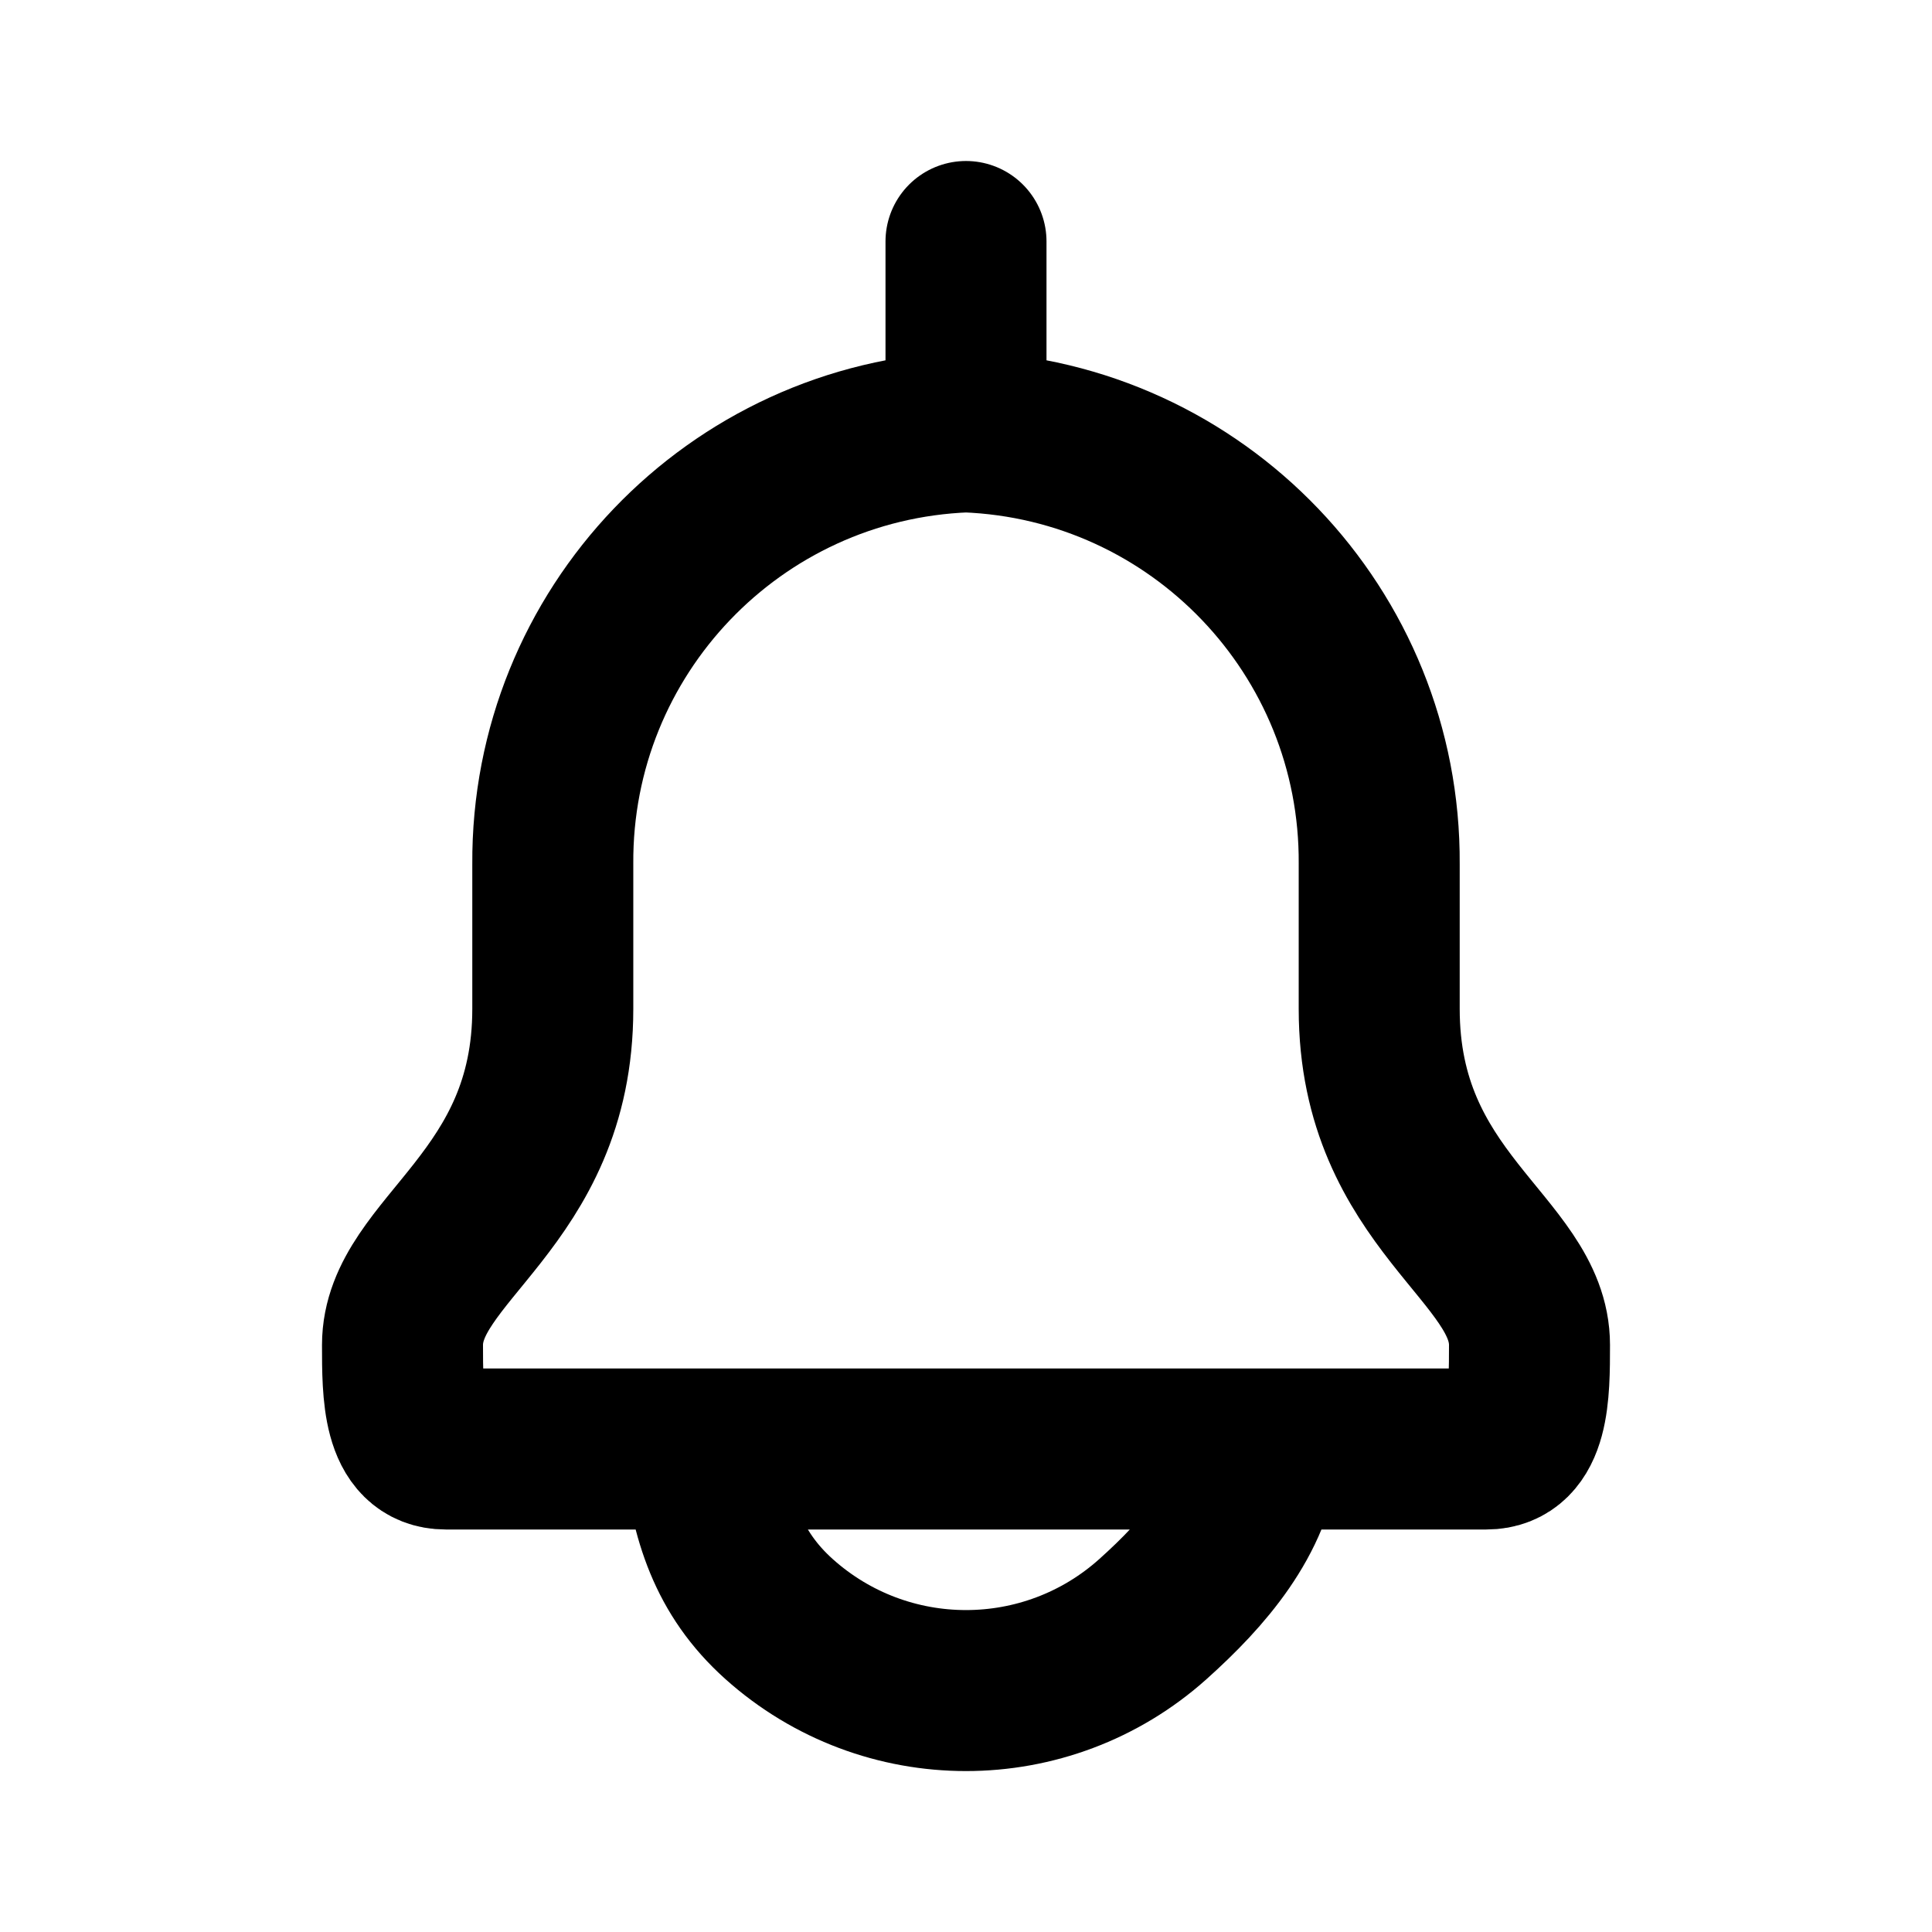
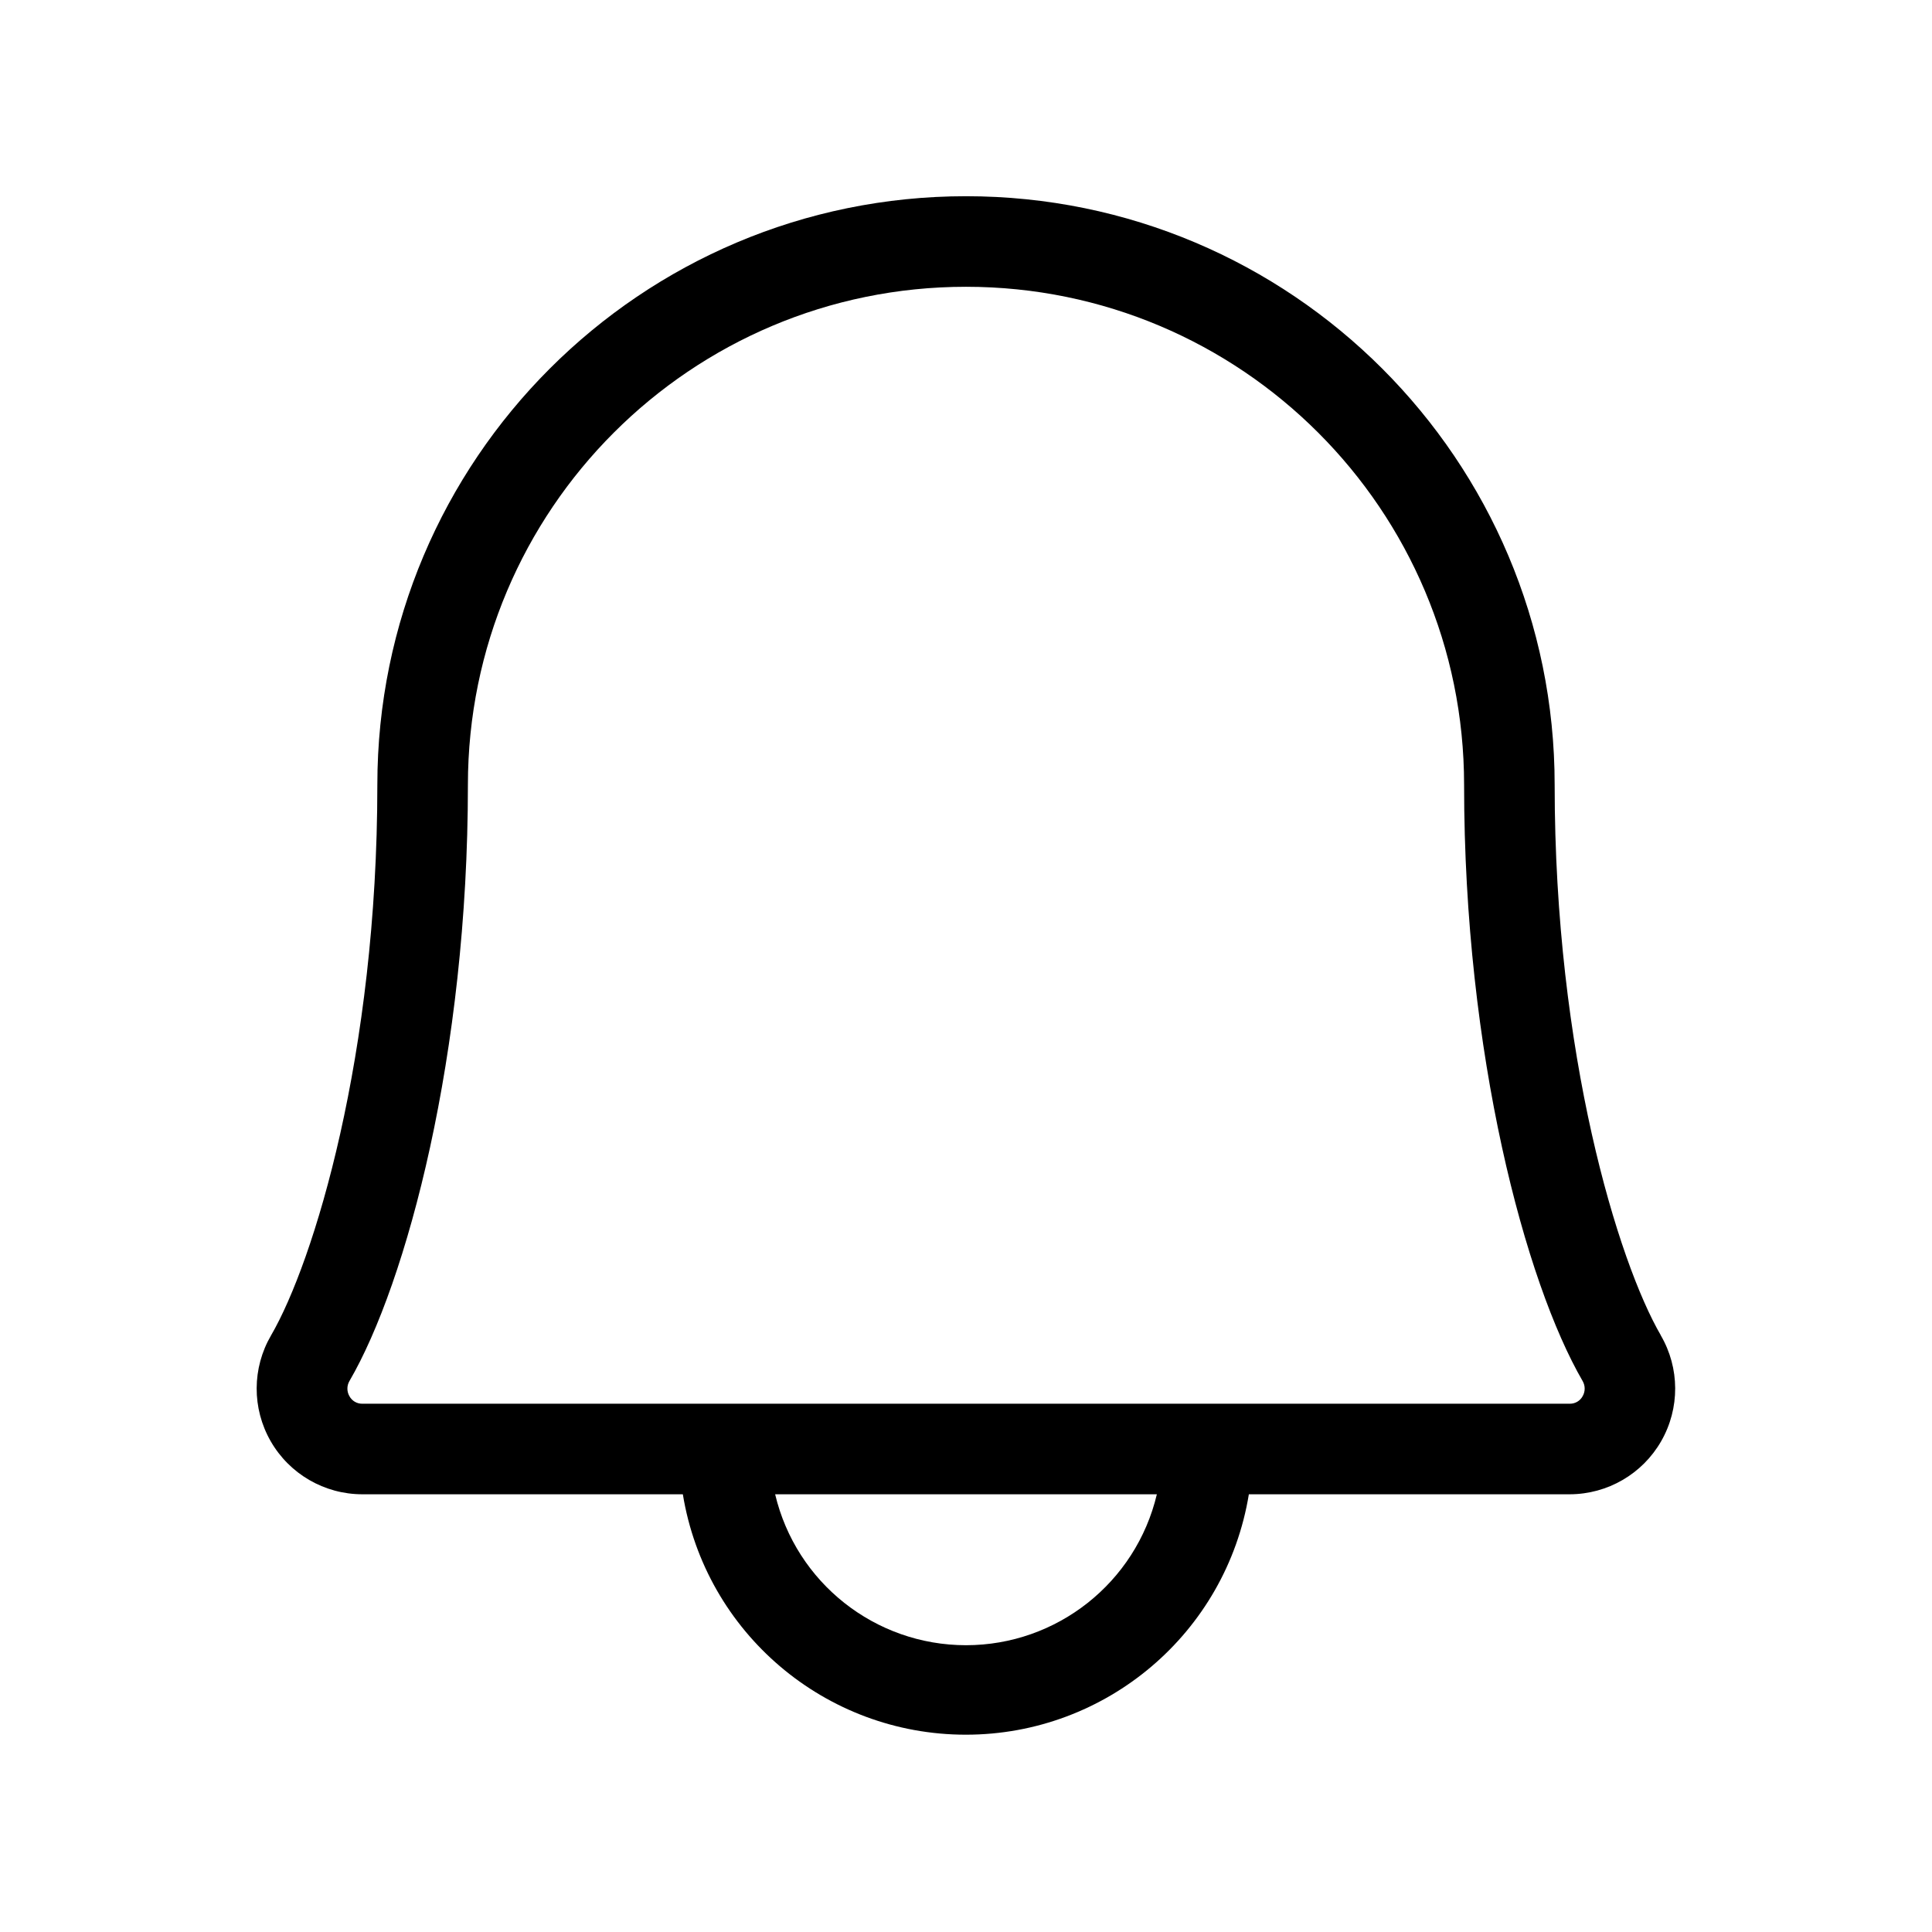
- <svg xmlns="http://www.w3.org/2000/svg" class="w-6 h-6 text-gray-800 dark:text-white" aria-hidden="true" width="24" height="24" fill="none" viewBox="0 0 24 24">
-   <path stroke="currentColor" stroke-linecap="round" stroke-linejoin="round" stroke-width="2" d="M12 5.365V3m0 2.365a5.338 5.338 0 0 1 5.133 5.368v1.8c0 2.386 1.867 2.982 1.867 4.175 0 .593 0 1.292-.538 1.292H5.538C5 18 5 17.301 5 16.708c0-1.193 1.867-1.789 1.867-4.175v-1.8A5.338 5.338 0 0 1 12 5.365ZM8.733 18c.094.852.306 1.54.944 2.112a3.48 3.48 0 0 0 4.646 0c.638-.572 1.236-1.26 1.33-2.112h-6.92Z" />
+ <svg xmlns="http://www.w3.org/2000/svg" width="1em" height="1em" viewBox="0 0 256 256">
+   <path fill="currentColor" d="M220.07 176.94C214.41 167.2 206 139.73 206 104a78 78 0 1 0-156 0c0 35.74-8.42 63.2-14.08 72.94A14 14 0 0 0 48 198h42.48a38 38 0 0 0 75 0H208a14 14 0 0 0 12.06-21.06ZM128 218a26 26 0 0 1-25.29-20h50.58A26 26 0 0 1 128 218m81.71-33a1.9 1.9 0 0 1-1.7 1H48a1.9 1.9 0 0 1-1.7-1a2 2 0 0 1 0-2c7.57-13 15.7-43.31 15.7-79a66 66 0 1 1 132 0c0 35.68 8.14 65.95 15.71 79a2 2 0 0 1 0 2" />
</svg>
